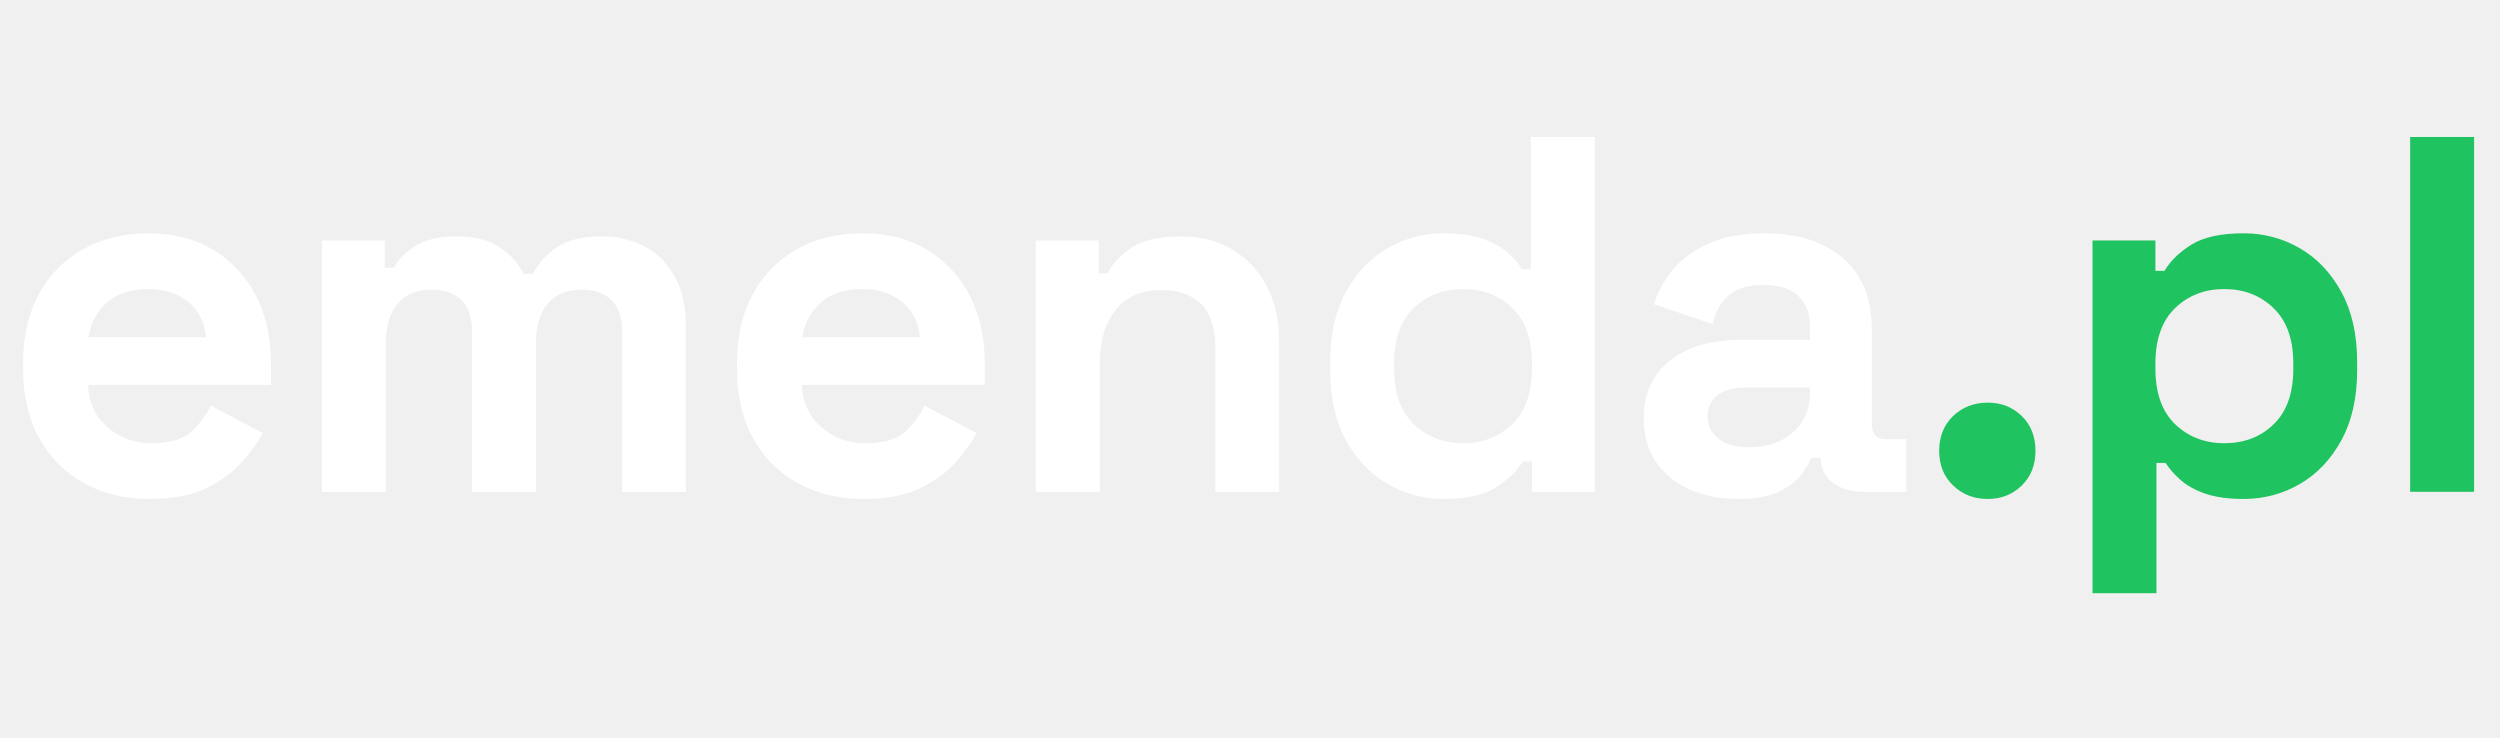
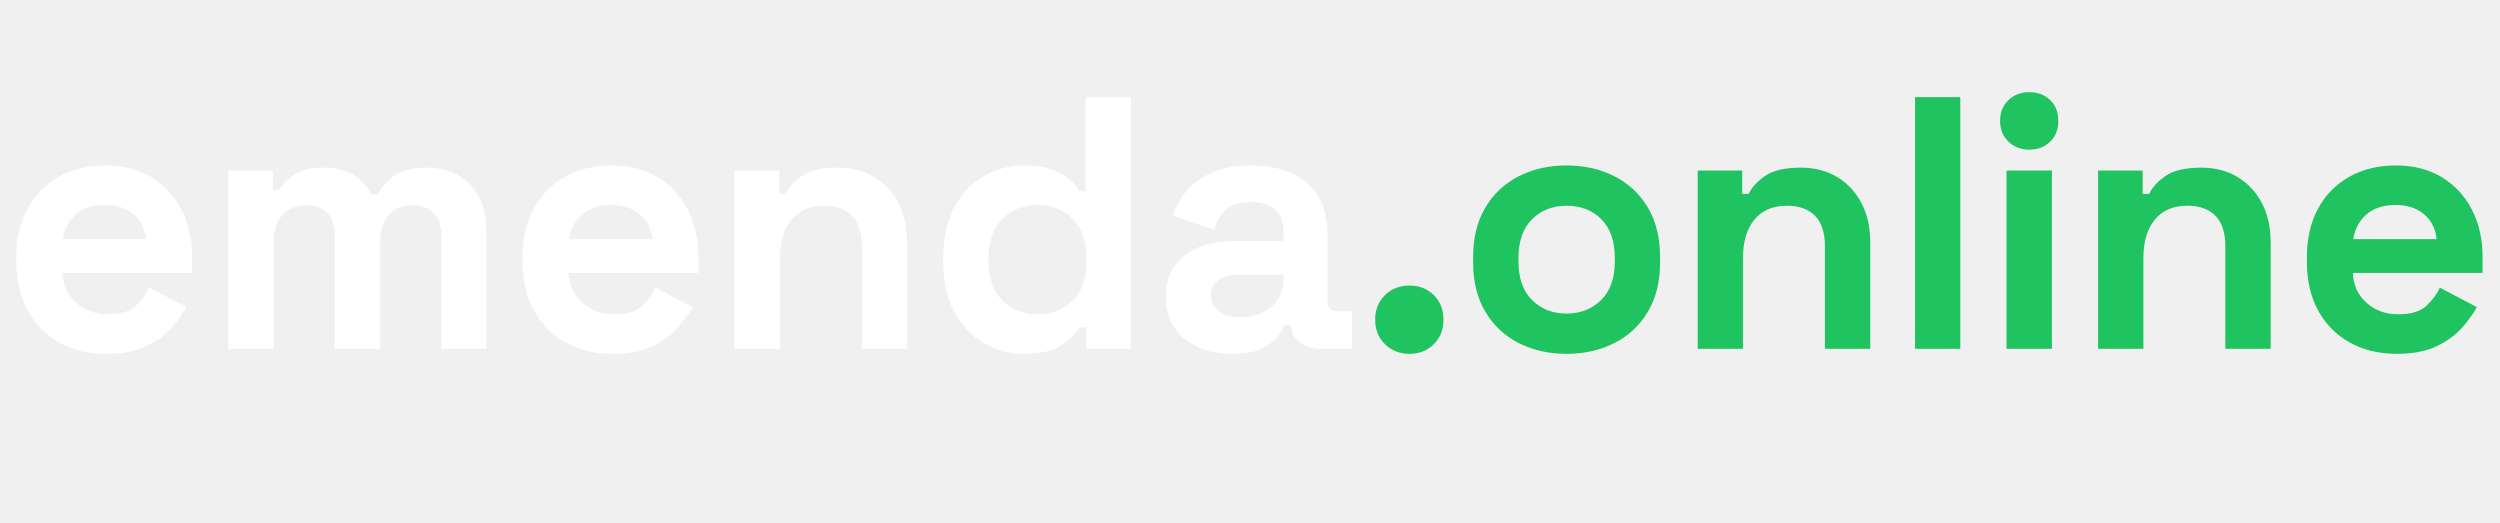
- <svg xmlns="http://www.w3.org/2000/svg" viewBox="0 0 217 64" role="img" aria-label="emenda.pl">
+ <svg xmlns="http://www.w3.org/2000/svg" viewBox="0 0 306 64" role="img" aria-label="emenda.online">
  <g transform="translate(-0.02 0)">
    <path fill="#ffffff" d="M 13.02 43.31 Q 9.77 43.31 7.28 41.92 Q 4.8 40.54 3.41 38.01 Q 2.02 35.48 2.02 32.04 L 2.02 31.52 Q 2.02 28.08 3.39 25.55 Q 4.75 23.02 7.22 21.64 Q 9.68 20.25 12.94 20.25 Q 16.15 20.25 18.52 21.68 Q 20.9 23.11 22.22 25.64 Q 23.54 28.17 23.54 31.52 L 23.54 33.41 L 7.66 33.41 Q 7.74 35.65 9.33 37.06 Q 10.91 38.47 13.2 38.47 Q 15.53 38.47 16.63 37.46 Q 17.73 36.44 18.3 35.21 L 22.84 37.59 Q 22.22 38.73 21.05 40.07 Q 19.89 41.42 17.95 42.36 Q 16.02 43.31 13.02 43.31 Z M 7.7 29.27 L 17.91 29.27 Q 17.73 27.38 16.39 26.24 Q 15.05 25.09 12.89 25.09 Q 10.65 25.09 9.33 26.24 Q 8.01 27.38 7.7 29.27 Z M 27.97 42.69 L 27.97 20.87 L 33.42 20.87 L 33.42 23.24 L 34.22 23.24 Q 34.79 22.14 36.11 21.33 Q 37.43 20.52 39.58 20.52 Q 41.92 20.52 43.32 21.42 Q 44.73 22.32 45.48 23.77 L 46.27 23.77 Q 47.02 22.36 48.38 21.44 Q 49.75 20.52 52.26 20.52 Q 54.28 20.52 55.93 21.37 Q 57.58 22.23 58.57 23.97 Q 59.56 25.71 59.56 28.35 L 59.56 42.69 L 54.02 42.69 L 54.02 28.74 Q 54.02 26.94 53.09 26.04 Q 52.17 25.14 50.5 25.14 Q 48.6 25.14 47.57 26.35 Q 46.54 27.56 46.54 29.8 L 46.54 42.69 L 40.99 42.69 L 40.99 28.74 Q 40.99 26.94 40.07 26.04 Q 39.14 25.14 37.47 25.14 Q 35.58 25.14 34.55 26.35 Q 33.51 27.56 33.51 29.8 L 33.51 42.69 Z M 74.99 43.31 Q 71.73 43.31 69.25 41.92 Q 66.76 40.54 65.37 38.01 Q 63.99 35.48 63.99 32.04 L 63.99 31.52 Q 63.99 28.08 65.35 25.55 Q 66.72 23.02 69.18 21.64 Q 71.64 20.25 74.9 20.25 Q 78.11 20.25 80.49 21.68 Q 82.86 23.11 84.18 25.64 Q 85.5 28.17 85.5 31.52 L 85.5 33.41 L 69.62 33.41 Q 69.71 35.65 71.29 37.06 Q 72.88 38.47 75.16 38.47 Q 77.5 38.47 78.6 37.46 Q 79.7 36.44 80.27 35.21 L 84.8 37.59 Q 84.18 38.73 83.02 40.07 Q 81.85 41.42 79.92 42.36 Q 77.98 43.31 74.99 43.31 Z M 69.66 29.27 L 79.87 29.27 Q 79.7 27.38 78.35 26.24 Q 77.01 25.09 74.86 25.09 Q 72.61 25.09 71.29 26.24 Q 69.97 27.38 69.66 29.27 Z M 89.93 42.69 L 89.93 20.87 L 95.39 20.87 L 95.39 23.73 L 96.18 23.73 Q 96.71 22.58 98.16 21.55 Q 99.61 20.52 102.56 20.52 Q 105.11 20.52 107.03 21.68 Q 108.94 22.85 110 24.89 Q 111.05 26.94 111.05 29.67 L 111.05 42.69 L 105.51 42.69 L 105.51 30.11 Q 105.51 27.64 104.3 26.41 Q 103.09 25.18 100.84 25.18 Q 98.29 25.18 96.88 26.87 Q 95.48 28.57 95.48 31.6 L 95.48 42.69 Z M 125.34 43.31 Q 122.74 43.31 120.47 42.01 Q 118.21 40.71 116.84 38.2 Q 115.48 35.7 115.48 32.13 L 115.48 31.43 Q 115.48 27.86 116.84 25.36 Q 118.21 22.85 120.45 21.55 Q 122.7 20.25 125.34 20.25 Q 127.32 20.25 128.66 20.71 Q 130 21.18 130.84 21.88 Q 131.67 22.58 132.11 23.38 L 132.9 23.38 L 132.9 11.89 L 138.45 11.89 L 138.45 42.69 L 132.99 42.69 L 132.99 40.05 L 132.2 40.05 Q 131.45 41.28 129.89 42.3 Q 128.33 43.31 125.34 43.31 Z M 127.01 38.47 Q 129.56 38.47 131.28 36.82 Q 132.99 35.17 132.99 32 L 132.99 31.56 Q 132.99 28.39 131.3 26.74 Q 129.6 25.09 127.01 25.09 Q 124.46 25.09 122.74 26.74 Q 121.02 28.39 121.02 31.56 L 121.02 32 Q 121.02 35.17 122.74 36.82 Q 124.46 38.47 127.01 38.47 Z M 150.88 43.31 Q 148.55 43.31 146.7 42.49 Q 144.86 41.68 143.78 40.12 Q 142.7 38.56 142.7 36.31 Q 142.7 34.07 143.78 32.55 Q 144.86 31.03 146.77 30.26 Q 148.68 29.49 151.15 29.49 L 157.13 29.49 L 157.13 28.26 Q 157.13 26.72 156.16 25.73 Q 155.2 24.74 153.08 24.74 Q 151.02 24.74 150 25.69 Q 148.99 26.63 148.68 28.13 L 143.58 26.41 Q 144.11 24.74 145.27 23.35 Q 146.44 21.97 148.4 21.11 Q 150.36 20.25 153.17 20.25 Q 157.48 20.25 159.99 22.41 Q 162.5 24.56 162.5 28.66 L 162.5 36.8 Q 162.5 38.12 163.73 38.12 L 165.49 38.12 L 165.49 42.69 L 161.8 42.69 Q 160.17 42.69 159.11 41.9 Q 158.06 41.11 158.06 39.79 L 158.06 39.74 L 157.22 39.74 Q 157.04 40.27 156.43 41.13 Q 155.81 41.99 154.49 42.65 Q 153.17 43.31 150.88 43.31 Z M 151.85 38.82 Q 154.18 38.82 155.66 37.52 Q 157.13 36.22 157.13 34.07 L 157.13 33.63 L 151.54 33.63 Q 150 33.63 149.12 34.29 Q 148.24 34.95 148.24 36.14 Q 148.24 37.32 149.17 38.07 Q 150.09 38.82 151.85 38.82 Z" />
-     <path fill="#1fc35f" d="M 172.56 43.31 Q 170.76 43.31 169.55 42.14 Q 168.34 40.98 168.34 39.13 Q 168.34 37.28 169.55 36.11 Q 170.76 34.95 172.56 34.95 Q 174.32 34.95 175.51 36.11 Q 176.7 37.28 176.7 39.13 Q 176.7 40.98 175.51 42.14 Q 174.32 43.31 172.56 43.31 Z M 181.65 51.49 L 181.65 20.87 L 187.11 20.87 L 187.11 23.51 L 187.9 23.51 Q 188.65 22.23 190.23 21.24 Q 191.82 20.25 194.76 20.25 Q 197.4 20.25 199.65 21.55 Q 201.89 22.85 203.26 25.36 Q 204.62 27.86 204.62 31.43 L 204.62 32.13 Q 204.62 35.7 203.26 38.2 Q 201.89 40.71 199.65 42.01 Q 197.4 43.31 194.76 43.31 Q 192.78 43.31 191.44 42.85 Q 190.1 42.38 189.29 41.66 Q 188.47 40.93 187.99 40.18 L 187.2 40.18 L 187.2 51.49 Z M 193.09 38.47 Q 195.69 38.47 197.38 36.82 Q 199.08 35.17 199.08 32 L 199.08 31.56 Q 199.08 28.39 197.36 26.74 Q 195.64 25.09 193.09 25.09 Q 190.54 25.09 188.82 26.74 Q 187.11 28.39 187.11 31.56 L 187.11 32 Q 187.11 35.17 188.82 36.82 Q 190.54 38.47 193.09 38.47 Z M 209.22 42.69 L 209.22 11.89 L 214.77 11.89 L 214.77 42.69 Z" />
+     <path fill="#1fc35f" d="M 172.56 43.31 Q 170.76 43.31 169.55 42.14 Q 168.34 40.98 168.34 39.13 Q 168.34 37.28 169.55 36.11 Q 170.76 34.95 172.56 34.95 Q 174.32 34.95 175.51 36.11 Q 176.7 37.28 176.7 39.13 Q 176.7 40.98 175.51 42.14 Q 174.32 43.31 172.56 43.31 Z M 191.77 43.31 Q 188.52 43.31 185.92 41.99 Q 183.32 40.67 181.83 38.16 Q 180.33 35.65 180.33 32.13 L 180.33 31.43 Q 180.33 27.91 181.83 25.4 Q 183.32 22.89 185.92 21.57 Q 188.52 20.25 191.77 20.25 Q 195.03 20.25 197.62 21.57 Q 200.22 22.89 201.72 25.4 Q 203.21 27.91 203.21 31.43 L 203.21 32.13 Q 203.21 35.65 201.72 38.16 Q 200.22 40.67 197.62 41.99 Q 195.03 43.31 191.77 43.31 Z M 191.77 38.38 Q 194.32 38.38 196 36.73 Q 197.67 35.08 197.67 32 L 197.67 31.56 Q 197.67 28.48 196.02 26.83 Q 194.37 25.18 191.77 25.18 Q 189.22 25.18 187.55 26.83 Q 185.88 28.48 185.88 31.56 L 185.88 32 Q 185.88 35.08 187.55 36.73 Q 189.22 38.38 191.77 38.38 Z M 207.82 42.69 L 207.82 20.87 L 213.27 20.87 L 213.27 23.73 L 214.06 23.73 Q 214.59 22.58 216.04 21.55 Q 217.5 20.52 220.44 20.52 Q 223 20.52 224.91 21.68 Q 226.82 22.85 227.88 24.89 Q 228.94 26.94 228.94 29.67 L 228.94 42.69 L 223.39 42.69 L 223.39 30.11 Q 223.39 27.64 222.18 26.41 Q 220.97 25.18 218.73 25.18 Q 216.18 25.18 214.77 26.87 Q 213.36 28.57 213.36 31.6 L 213.36 42.69 Z M 234.42 42.69 L 234.42 11.89 L 239.96 11.89 L 239.96 42.69 Z M 245.62 42.69 L 245.62 20.87 L 251.17 20.87 L 251.17 42.69 Z M 248.4 18.32 Q 246.9 18.32 245.87 17.35 Q 244.83 16.38 244.83 14.8 Q 244.83 13.21 245.87 12.24 Q 246.9 11.28 248.4 11.28 Q 249.94 11.28 250.95 12.24 Q 251.96 13.21 251.96 14.8 Q 251.96 16.38 250.95 17.35 Q 249.94 18.32 248.4 18.32 Z M 256.83 42.69 L 256.83 20.87 L 262.28 20.87 L 262.28 23.73 L 263.08 23.73 Q 263.6 22.58 265.06 21.55 Q 266.51 20.52 269.46 20.52 Q 272.01 20.52 273.92 21.68 Q 275.84 22.85 276.89 24.89 Q 277.95 26.94 277.95 29.67 L 277.95 42.69 L 272.4 42.69 L 272.4 30.11 Q 272.4 27.64 271.19 26.41 Q 269.98 25.18 267.74 25.18 Q 265.19 25.18 263.78 26.87 Q 262.37 28.57 262.37 31.6 L 262.37 42.69 Z M 293.38 43.31 Q 290.12 43.31 287.63 41.92 Q 285.15 40.54 283.76 38.01 Q 282.38 35.48 282.38 32.04 L 282.38 31.52 Q 282.38 28.08 283.74 25.55 Q 285.1 23.02 287.57 21.64 Q 290.03 20.25 293.29 20.25 Q 296.5 20.25 298.88 21.68 Q 301.25 23.11 302.57 25.64 Q 303.89 28.17 303.89 31.52 L 303.89 33.41 L 288.01 33.41 Q 288.1 35.65 289.68 37.06 Q 291.26 38.47 293.55 38.47 Q 295.88 38.47 296.98 37.46 Q 298.08 36.44 298.66 35.21 L 303.19 37.59 Q 302.57 38.73 301.41 40.07 Q 300.24 41.42 298.3 42.36 Q 296.37 43.31 293.38 43.31 Z M 288.05 29.27 L 298.26 29.27 Q 298.08 27.38 296.74 26.24 Q 295.4 25.09 293.24 25.09 Q 291 25.09 289.68 26.24 Q 288.36 27.38 288.05 29.27 Z" />
  </g>
</svg>
